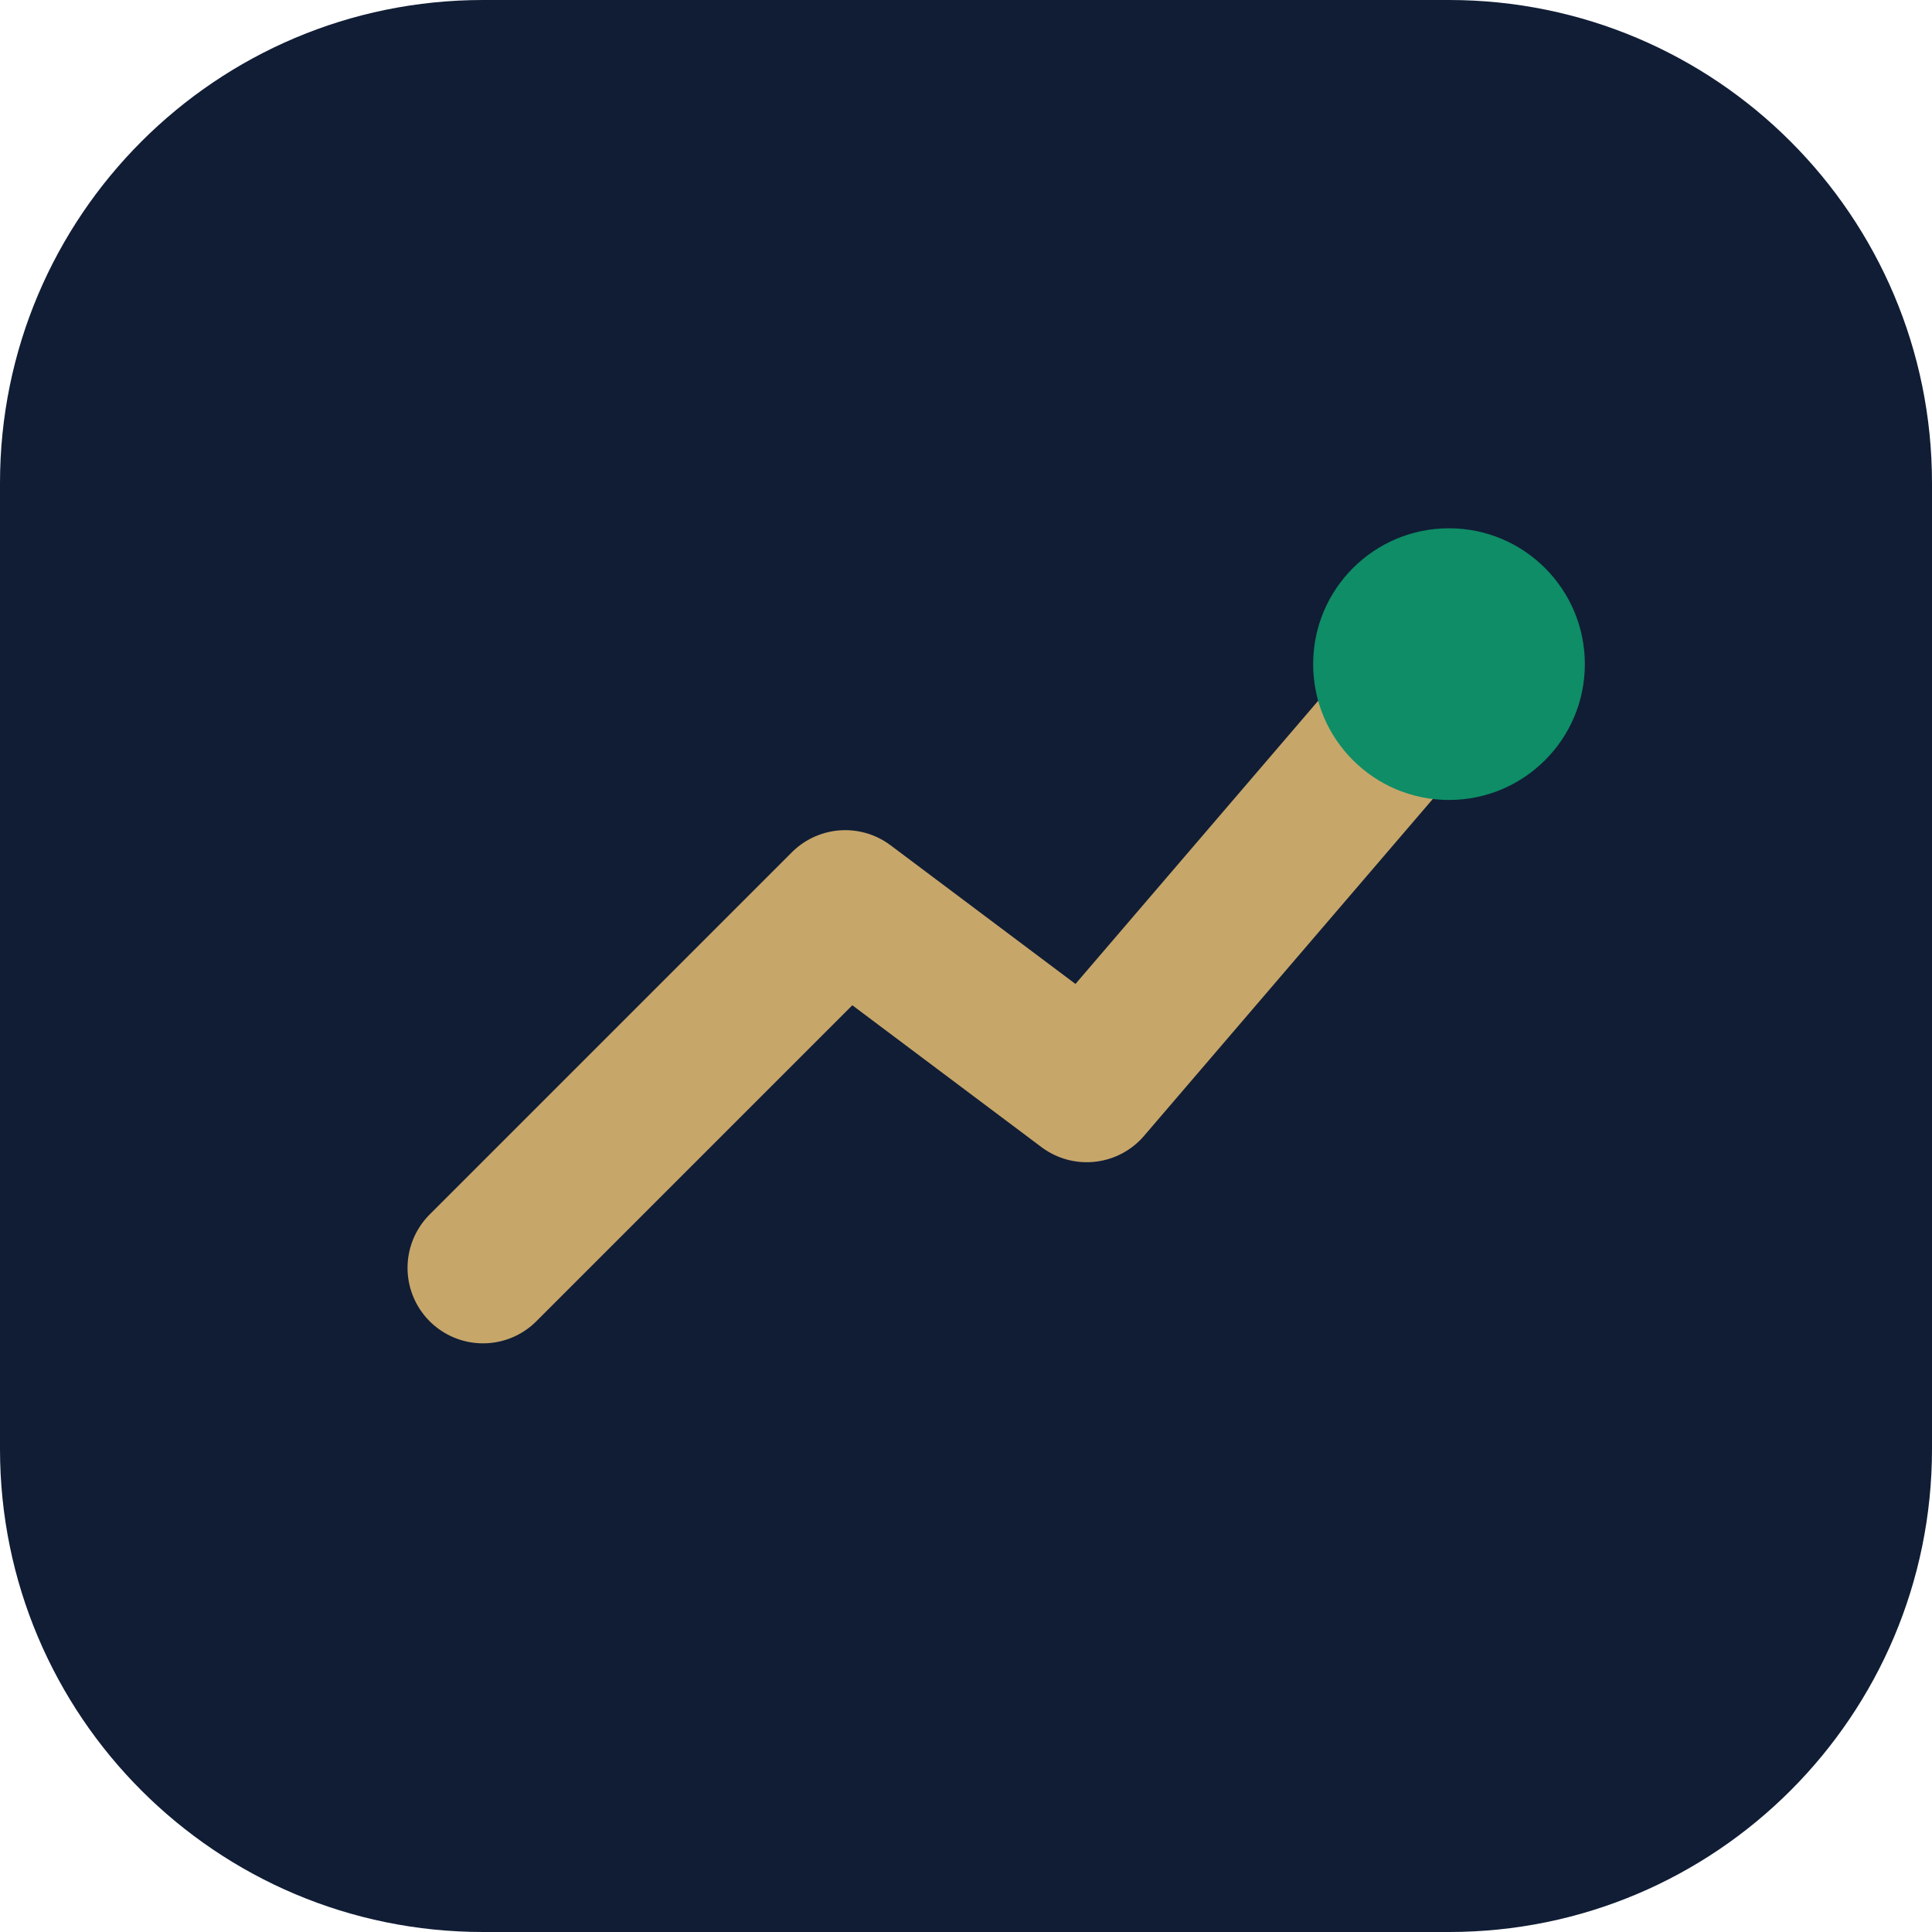
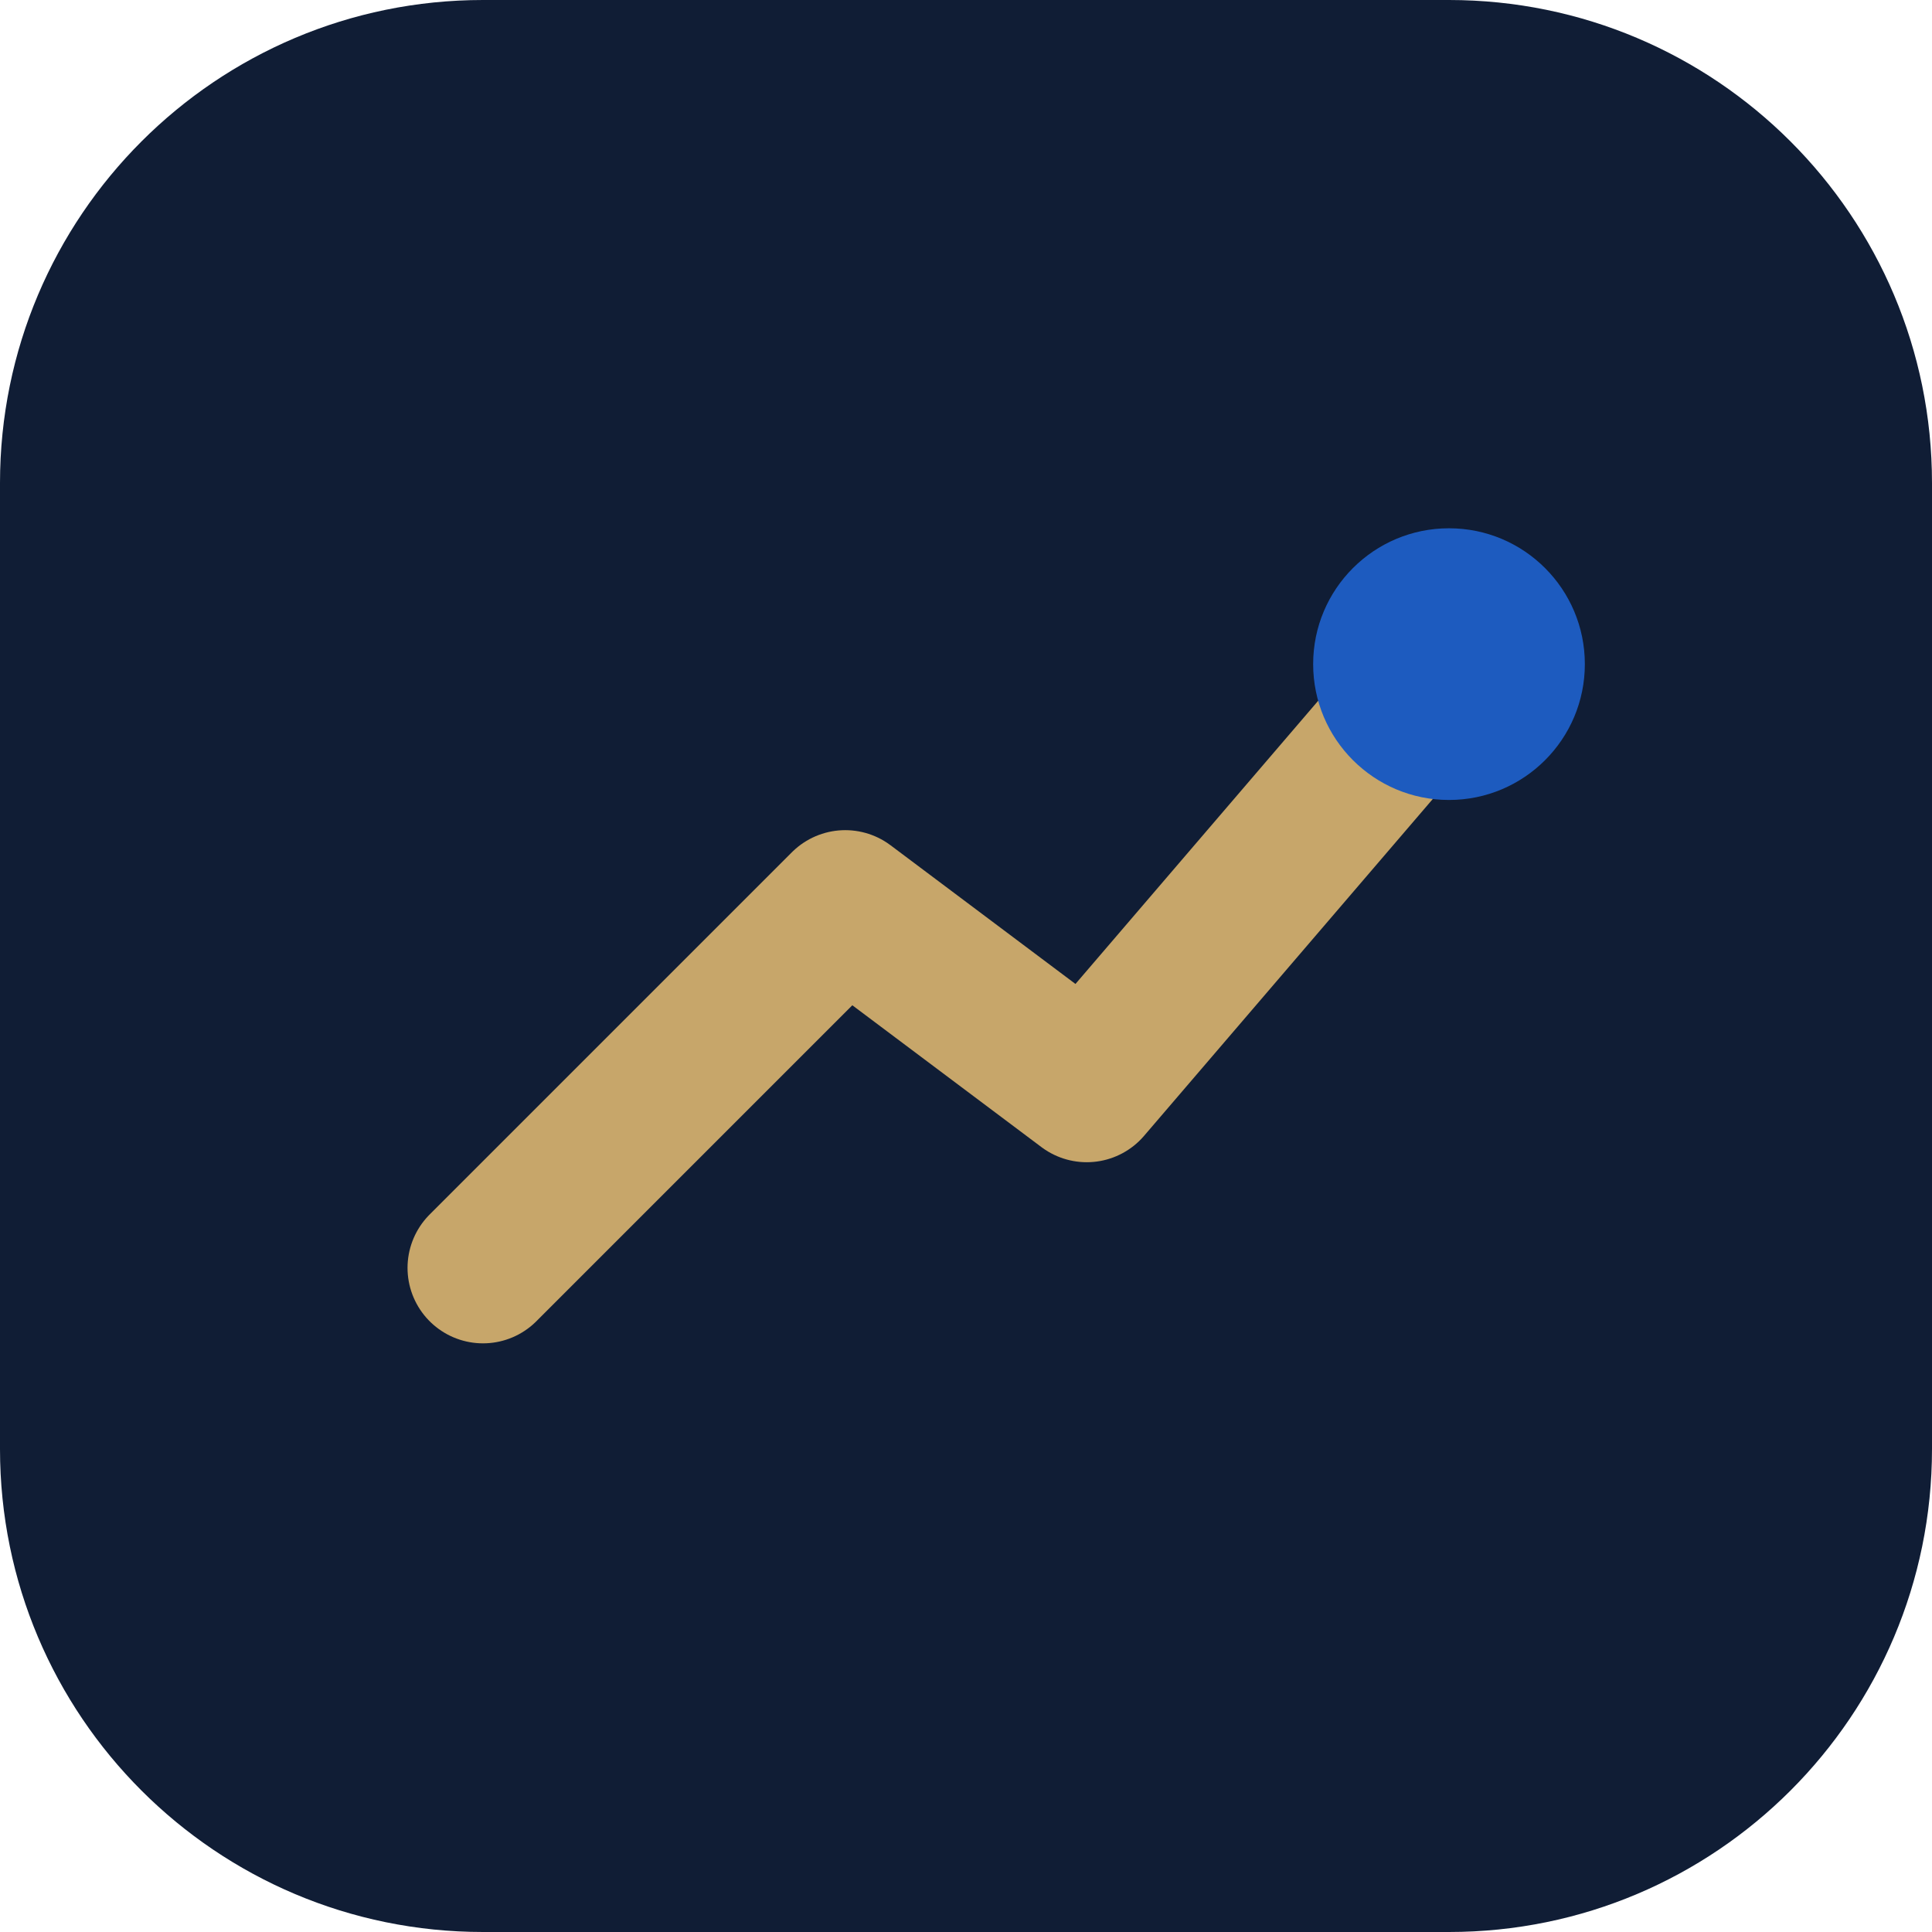
<svg xmlns="http://www.w3.org/2000/svg" viewBox="0 0 64 64">
  <rect width="64" height="64" rx="16" fill="#101D35" />
  <path d="M16 42 L28 30 L36 36 L48 22" fill="none" stroke="#C7A66A" stroke-width="5" stroke-linecap="round" stroke-linejoin="round" />
-   <circle cx="48" cy="22" r="4.5" fill="#0E8D66" />
+   <circle cx="48" cy="22" r="4.5" fill="#1D5BBF" />
</svg>
